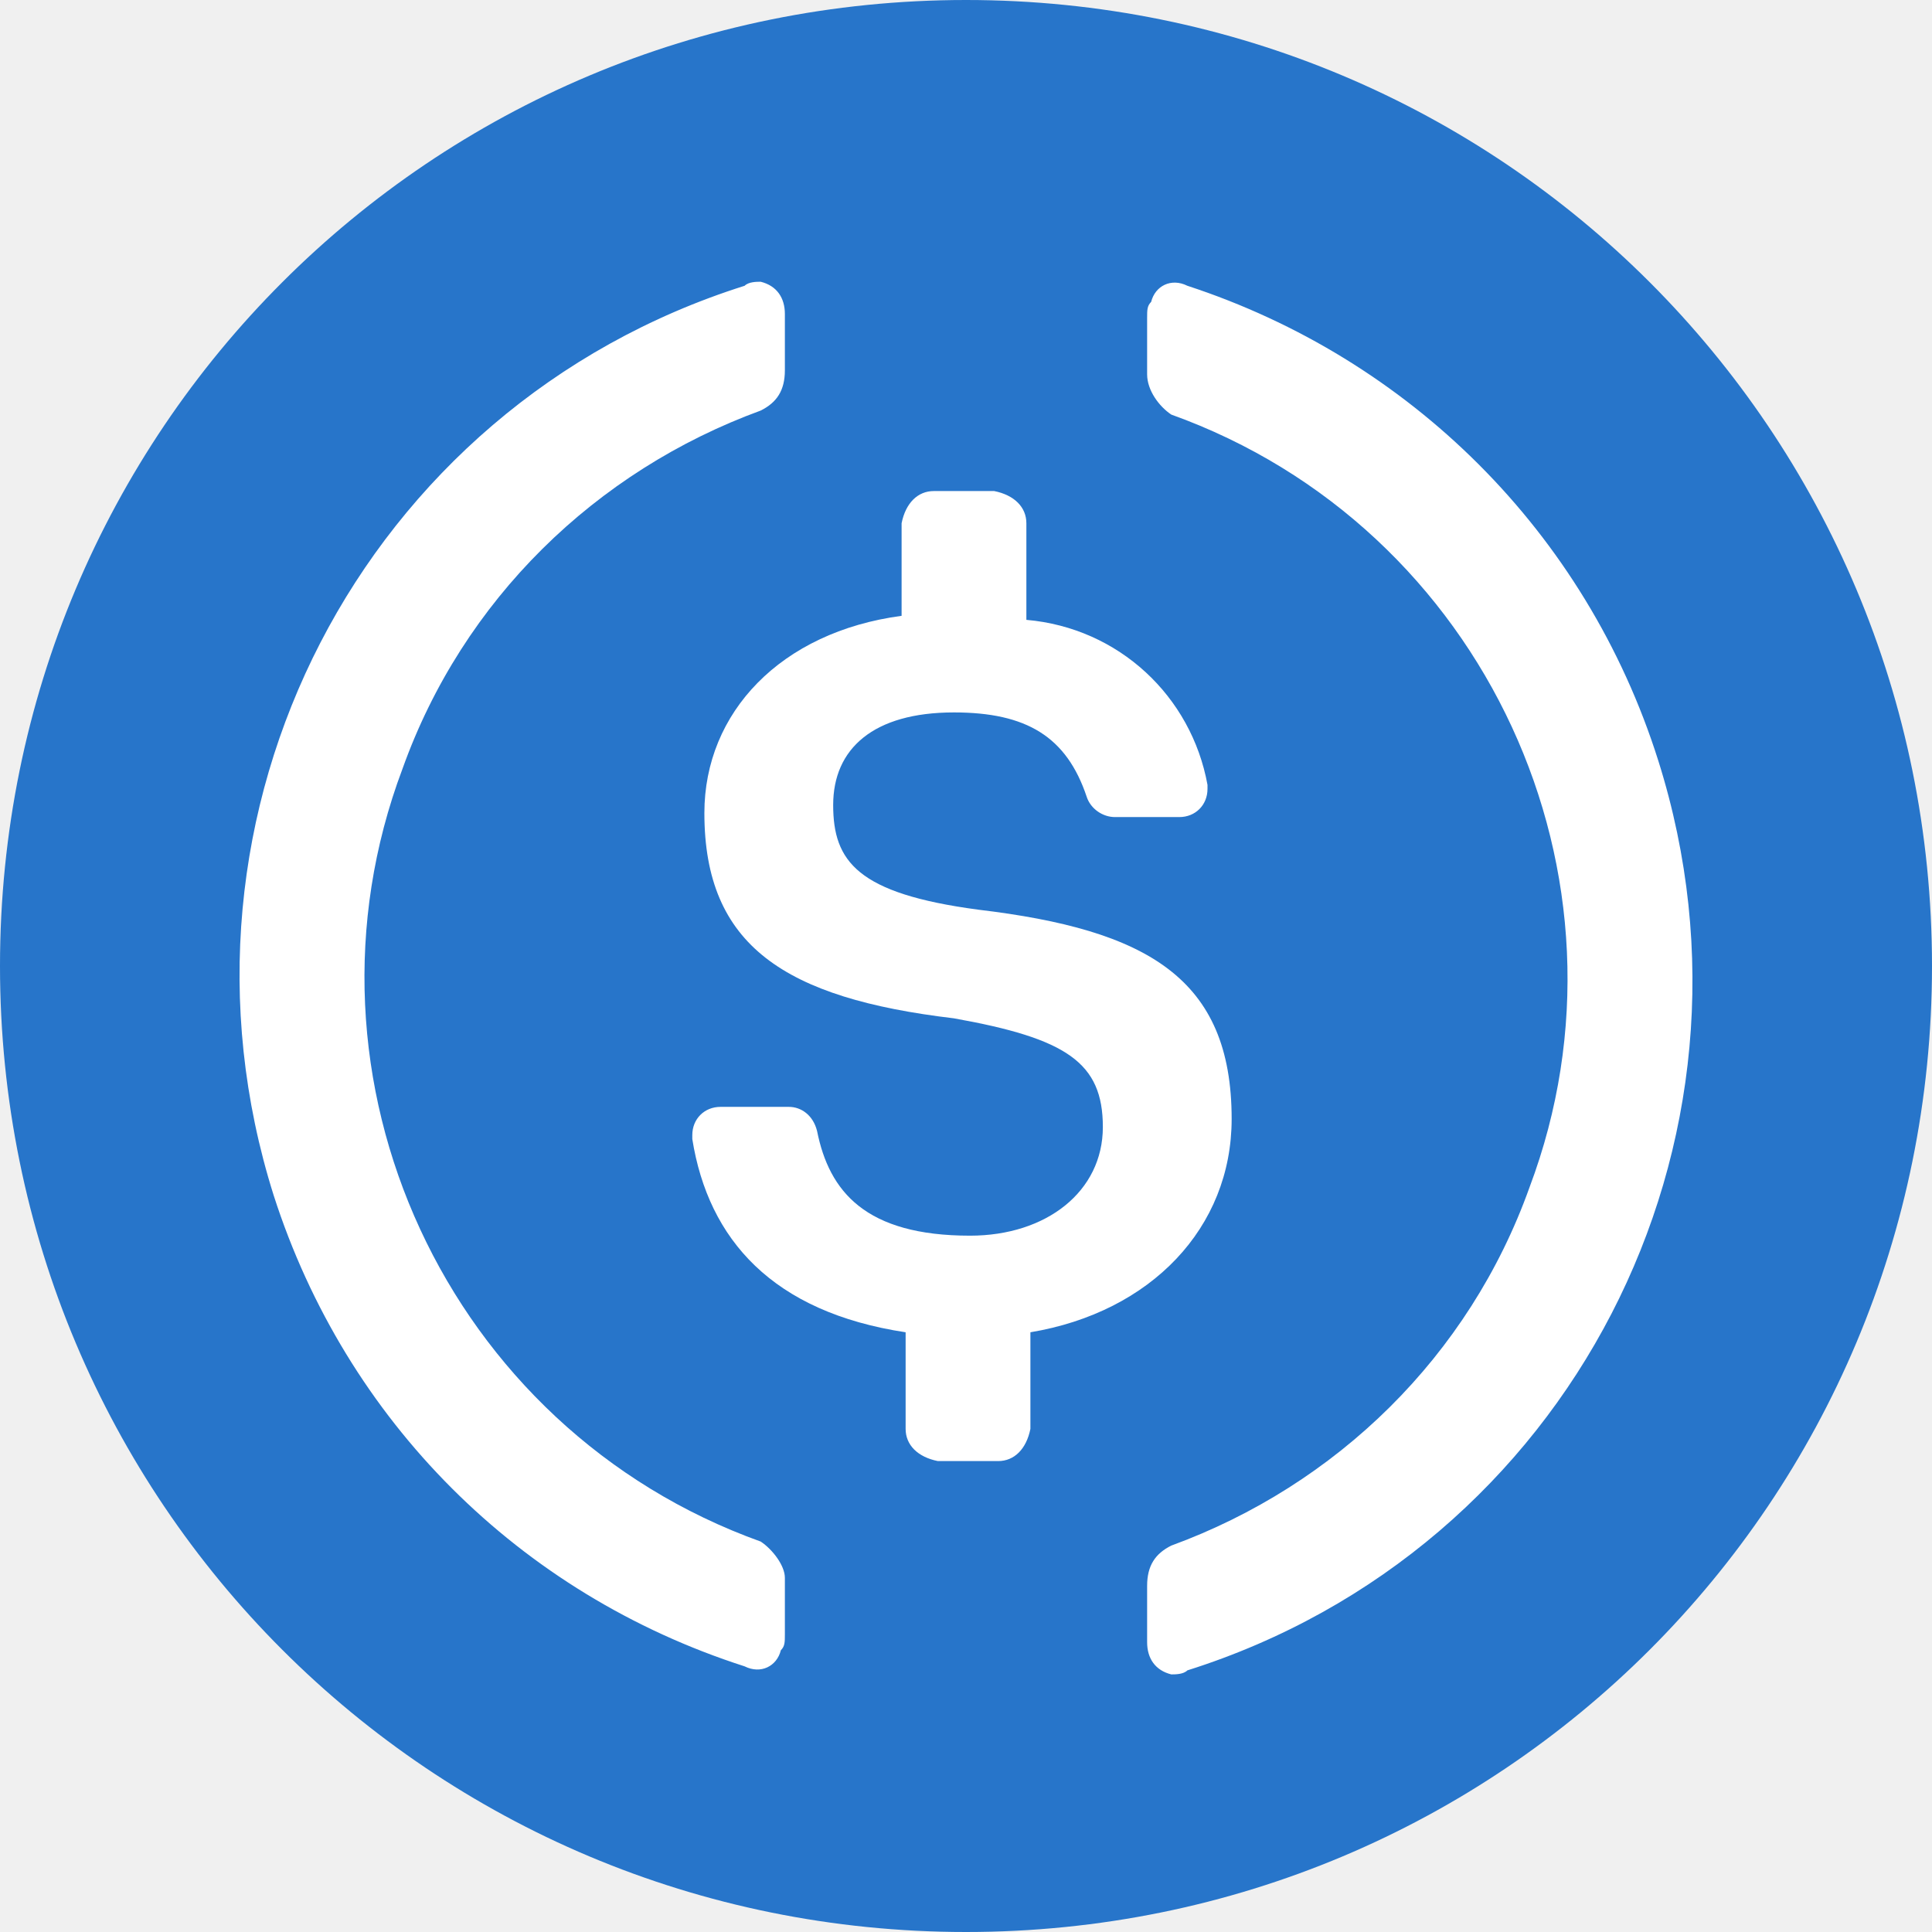
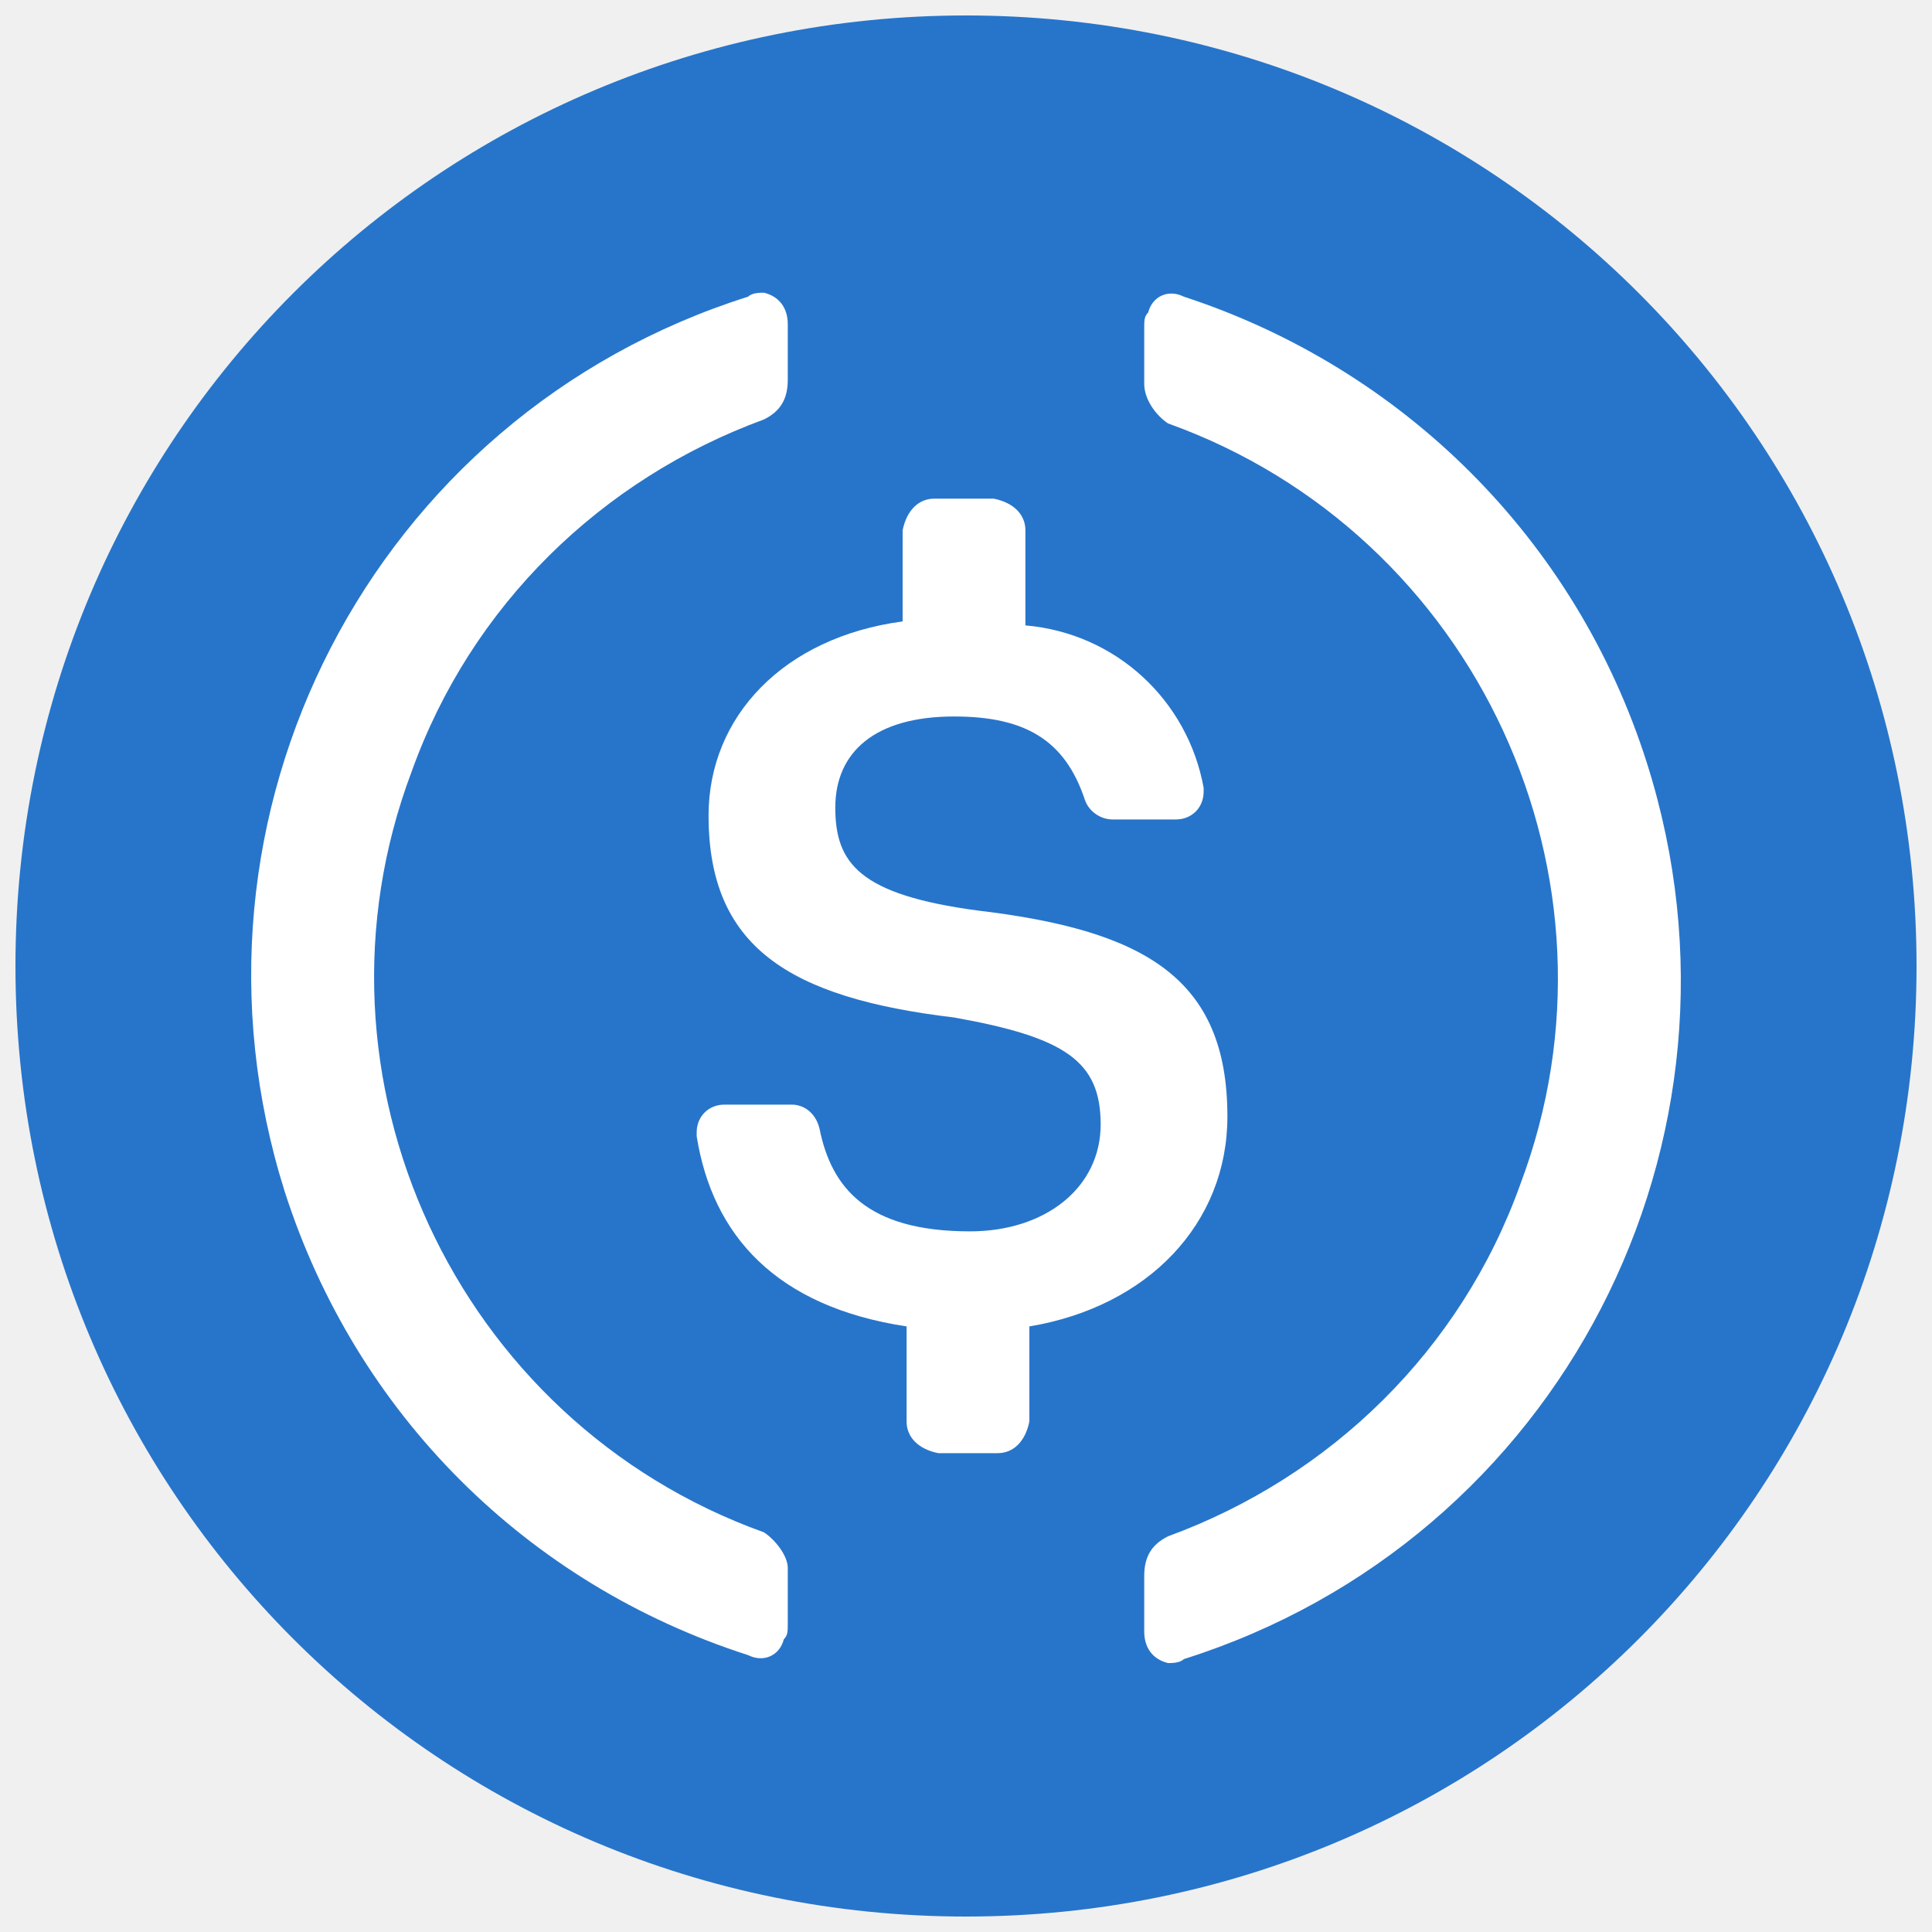
- <svg xmlns="http://www.w3.org/2000/svg" data-name="86977684-12db-4850-8f30-233a7c267d11" viewBox="0 0 2000 2000">
-   <path d="M1000 2000c554.17 0 1000-445.83 1000-1000S1554.17 0 1000 0 0 445.83 0 1000s445.83 1000 1000 1000z" fill="#2775ca" />
-   <path d="M1275 1158.33c0-145.83-87.5-195.83-262.5-216.66-125-16.67-150-50-150-108.34s41.67-95.83 125-95.83c75 0 116.67 25 137.5 87.5 4.17 12.5 16.67 20.83 29.17 20.83h66.66c16.67 0 29.17-12.5 29.17-29.16v-4.17c-16.67-91.67-91.67-162.5-187.5-170.83v-100c0-16.67-12.5-29.17-33.33-33.34h-62.5c-16.67 0-29.17 12.5-33.34 33.34v95.83c-125 16.67-204.16 100-204.16 204.17 0 137.5 83.33 191.66 258.33 212.5 116.67 20.83 154.17 45.83 154.17 112.5s-58.34 112.5-137.5 112.5c-108.34 0-145.84-45.84-158.34-108.34-4.16-16.66-16.66-25-29.16-25h-70.84c-16.66 0-29.16 12.5-29.16 29.17v4.17c16.66 104.16 83.33 179.16 220.83 200v100c0 16.66 12.5 29.16 33.33 33.33h62.5c16.67 0 29.17-12.5 33.34-33.33v-100c125-20.84 208.33-108.34 208.33-220.84z" fill="#fff" />
-   <path d="M787.5 1595.83c-325-116.66-491.67-479.16-370.83-800 62.5-175 200-308.33 370.83-370.83 16.67-8.33 25-20.83 25-41.67V325c0-16.67-8.33-29.17-25-33.33-4.17 0-12.5 0-16.67 4.16-395.83 125-612.5 545.84-487.5 941.67 75 233.33 254.17 412.5 487.5 487.5 16.67 8.33 33.34 0 37.5-16.67 4.17-4.16 4.17-8.33 4.17-16.66v-58.34c0-12.5-12.5-29.16-25-37.5zM1229.17 295.83c-16.67-8.33-33.34 0-37.5 16.67-4.17 4.17-4.17 8.33-4.17 16.67v58.33c0 16.67 12.5 33.33 25 41.67 325 116.66 491.67 479.16 370.83 800-62.5 175-200 308.33-370.83 370.83-16.67 8.33-25 20.83-25 41.67V1700c0 16.67 8.33 29.17 25 33.33 4.17 0 12.5 0 16.67-4.16 395.83-125 612.5-545.84 487.5-941.67-75-237.5-258.34-416.67-487.5-491.67z" fill="#fff" />
+ <svg xmlns="http://www.w3.org/2000/svg" width="500" height="500" viewBox="0 0 500 500" fill="none">
+   <g clip-path="url(#clip0_4_13)">
+     <path d="M250 496C386.326 496 496 386.326 496 250C496 113.674 386.326 4 250 4C113.674 4 4 113.674 4 250C4 386.326 113.674 496 250 496Z" fill="#2775CA" />
+     <path d="M317.65 288.949C317.65 253.075 296.125 240.775 253.075 235.651C222.325 231.55 216.175 223.351 216.175 208.999C216.175 194.648 226.426 185.425 246.925 185.425C265.375 185.425 275.626 191.575 280.75 206.95C281.776 210.025 284.851 212.074 287.926 212.074H304.324C308.425 212.074 311.5 208.999 311.5 204.901V203.875C307.399 181.324 288.949 163.9 265.375 161.851V137.251C265.375 133.15 262.3 130.075 257.176 129.049H241.801C237.7 129.049 234.625 132.124 233.599 137.251V160.825C202.849 164.926 183.376 185.425 183.376 211.051C183.376 244.876 203.875 258.199 246.925 263.326C275.626 268.45 284.851 274.6 284.851 291.001C284.851 307.402 270.499 318.676 251.026 318.676C224.374 318.676 215.149 307.399 212.074 292.024C211.051 287.926 207.976 285.874 204.901 285.874H187.474C183.376 285.874 180.301 288.949 180.301 293.05V294.076C184.399 319.699 200.8 338.149 234.625 343.276V367.876C234.625 371.974 237.7 375.049 242.824 376.075H258.199C262.3 376.075 265.375 373 266.401 367.876V343.276C297.151 338.149 317.65 316.624 317.65 288.949Z" fill="white" />
+     <path d="M197.725 396.574C117.775 367.876 76.774 278.701 106.501 199.774C121.876 156.724 155.701 123.925 197.725 108.55C201.826 106.501 203.875 103.426 203.875 98.299V83.95C203.875 79.849 201.826 76.774 197.725 75.751C196.699 75.751 194.65 75.751 193.624 76.774C96.25 107.524 42.949 211.051 73.699 308.425C92.149 365.824 136.225 409.9 193.624 428.35C197.725 430.399 201.826 428.35 202.849 424.249C203.875 423.226 203.875 422.2 203.875 420.151V405.799C203.875 402.724 200.8 398.626 197.725 396.574ZM306.376 76.774C302.275 74.725 298.174 76.774 297.151 80.875C296.125 81.901 296.125 82.924 296.125 84.976V99.325C296.125 103.426 299.2 107.524 302.275 109.576C382.225 138.274 423.226 227.449 393.499 306.376C378.124 349.426 344.299 382.225 302.275 397.6C298.174 399.649 296.125 402.724 296.125 407.851V422.2C296.125 426.301 298.174 429.376 302.275 430.399C303.301 430.399 305.35 430.399 306.376 429.376C403.75 398.626 457.051 295.099 426.301 197.725C407.851 139.3 362.749 95.224 306.376 76.774Z" fill="white" />
+   </g>
+   <defs>
+     <clipPath id="clip0_4_13">
+       <rect width="492" height="492" fill="white" transform="translate(4 4)" />
+     </clipPath>
+   </defs>
</svg>
